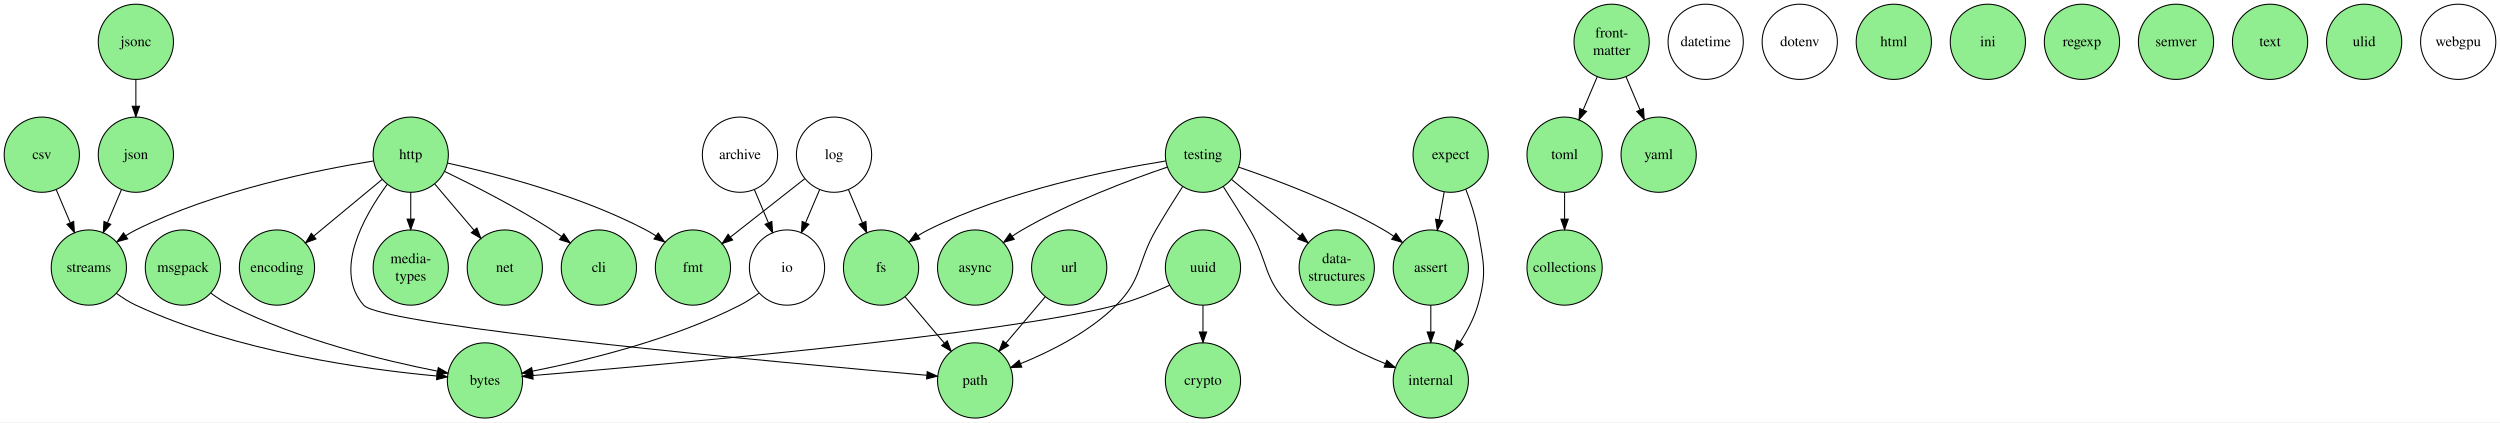
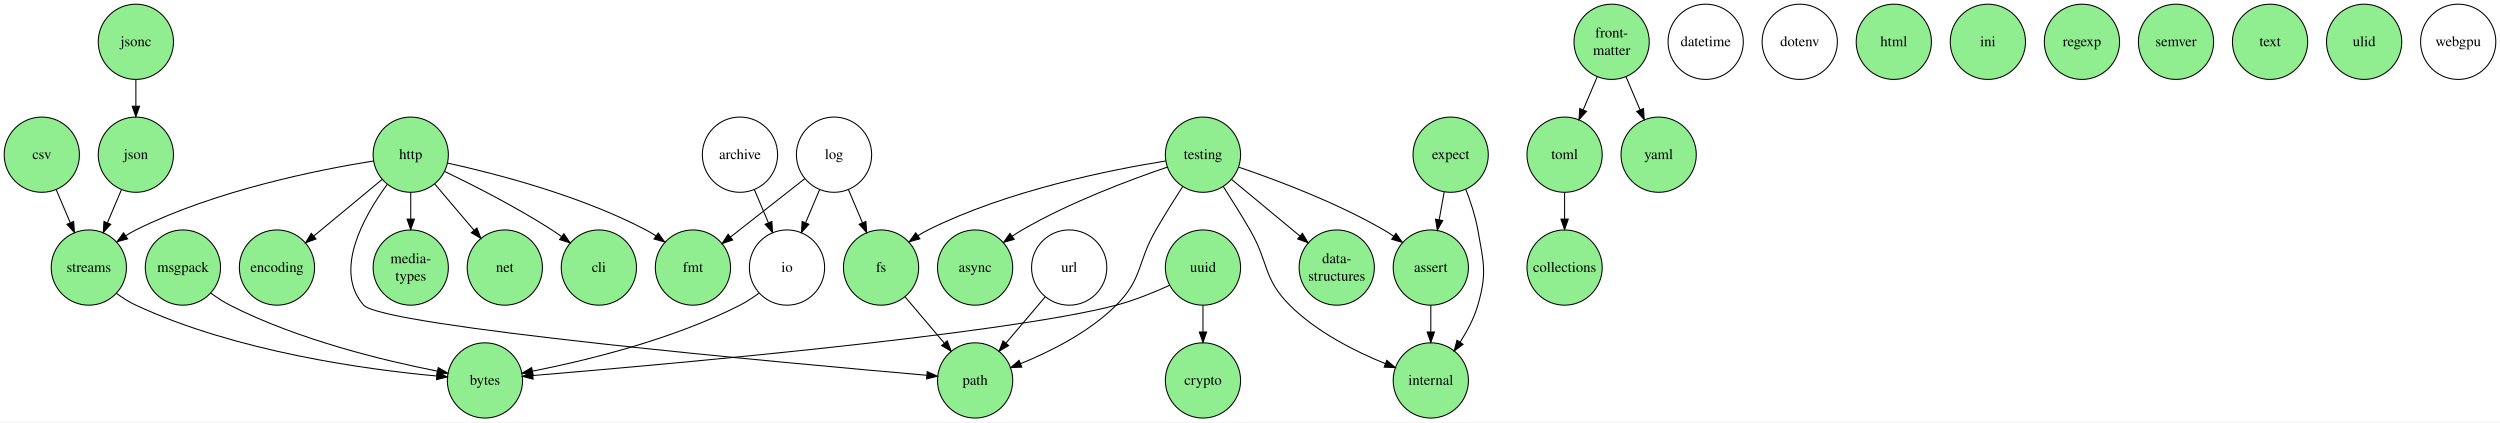
<svg xmlns="http://www.w3.org/2000/svg" width="2392pt" height="404pt" viewBox="0.00 0.00 2392.00 404.00">
  <g id="graph0" class="graph" transform="scale(1 1) rotate(0) translate(4 400)">
    <polygon fill="white" stroke="transparent" points="-4,4 -4,-400 2388,-400 2388,4 -4,4" />
    <g id="node1" class="node">
      <ellipse fill="none" stroke="black" cx="704" cy="-252" rx="36" ry="36" />
      <text text-anchor="middle" x="704" y="-247.8" font-family="Times,serif" font-size="14.00">archive</text>
    </g>
    <g id="node2" class="node">
      <ellipse fill="none" stroke="black" cx="749" cy="-144" rx="36" ry="36" />
      <text text-anchor="middle" x="749" y="-139.8" font-family="Times,serif" font-size="14.00">io</text>
    </g>
    <g id="edge1" class="edge">
      <path fill="none" stroke="black" d="M717.75,-218.62C721.98,-208.65 726.71,-197.51 731.17,-186.99" />
      <polygon fill="black" stroke="black" points="734.5,-188.12 735.18,-177.55 728.05,-185.38 734.5,-188.12" />
    </g>
    <g id="node6" class="node">
      <ellipse fill="lightgreen" stroke="black" cx="460" cy="-36" rx="36" ry="36" />
      <text text-anchor="middle" x="460" y="-31.8" font-family="Times,serif" font-size="14.00">bytes</text>
    </g>
    <g id="edge16" class="edge">
      <path fill="none" stroke="black" d="M722.03,-119.41C716.33,-115.2 710.17,-111.15 704,-108 638.94,-74.78 555.95,-54.83 505.46,-44.88" />
      <polygon fill="black" stroke="black" points="505.98,-41.42 495.5,-42.97 504.66,-48.29 505.98,-41.42" />
    </g>
    <g id="node3" class="node">
      <ellipse fill="lightgreen" stroke="black" cx="1365" cy="-144" rx="36" ry="36" />
      <text text-anchor="middle" x="1365" y="-139.8" font-family="Times,serif" font-size="14.00">assert</text>
    </g>
    <g id="node4" class="node">
      <ellipse fill="lightgreen" stroke="black" cx="1365" cy="-36" rx="36" ry="36" />
      <text text-anchor="middle" x="1365" y="-31.8" font-family="Times,serif" font-size="14.00">internal</text>
    </g>
    <g id="edge2" class="edge">
      <path fill="none" stroke="black" d="M1365,-108C1365,-99.85 1365,-91.06 1365,-82.54" />
      <polygon fill="black" stroke="black" points="1368.5,-82.33 1365,-72.33 1361.5,-82.33 1368.5,-82.33" />
    </g>
    <g id="node5" class="node">
      <ellipse fill="lightgreen" stroke="black" cx="929" cy="-144" rx="36" ry="36" />
      <text text-anchor="middle" x="929" y="-139.8" font-family="Times,serif" font-size="14.00">async</text>
    </g>
    <g id="node7" class="node">
      <ellipse fill="lightgreen" stroke="black" cx="569" cy="-144" rx="36" ry="36" />
      <text text-anchor="middle" x="569" y="-139.8" font-family="Times,serif" font-size="14.00">cli</text>
    </g>
    <g id="node8" class="node">
      <ellipse fill="lightgreen" stroke="black" cx="1493" cy="-144" rx="36" ry="36" />
      <text text-anchor="middle" x="1493" y="-139.8" font-family="Times,serif" font-size="14.00">collections</text>
    </g>
    <g id="node9" class="node">
      <ellipse fill="lightgreen" stroke="black" cx="1147" cy="-36" rx="36" ry="36" />
      <text text-anchor="middle" x="1147" y="-31.8" font-family="Times,serif" font-size="14.00">crypto</text>
    </g>
    <g id="node10" class="node">
      <ellipse fill="lightgreen" stroke="black" cx="36" cy="-252" rx="36" ry="36" />
      <text text-anchor="middle" x="36" y="-247.8" font-family="Times,serif" font-size="14.00">csv</text>
    </g>
    <g id="node11" class="node">
      <ellipse fill="lightgreen" stroke="black" cx="81" cy="-144" rx="36" ry="36" />
      <text text-anchor="middle" x="81" y="-139.8" font-family="Times,serif" font-size="14.00">streams</text>
    </g>
    <g id="edge3" class="edge">
      <path fill="none" stroke="black" d="M49.75,-218.62C53.98,-208.65 58.71,-197.51 63.17,-186.99" />
      <polygon fill="black" stroke="black" points="66.5,-188.12 67.18,-177.55 60.05,-185.38 66.5,-188.12" />
    </g>
    <g id="edge23" class="edge">
      <path fill="none" stroke="black" d="M107.31,-119.4C113.15,-115.09 119.54,-111 126,-108 222.31,-63.22 347.41,-46.34 413.83,-40.25" />
      <polygon fill="black" stroke="black" points="414.31,-43.72 423.97,-39.36 413.7,-36.74 414.31,-43.72" />
    </g>
    <g id="node12" class="node">
      <ellipse fill="lightgreen" stroke="black" cx="1275" cy="-144" rx="36" ry="36" />
      <text text-anchor="middle" x="1275" y="-148.2" font-family="Times,serif" font-size="14.00">data-</text>
      <text text-anchor="middle" x="1275" y="-131.4" font-family="Times,serif" font-size="14.00">structures</text>
    </g>
    <g id="node13" class="node">
      <ellipse fill="none" stroke="black" cx="1628" cy="-360" rx="36" ry="36" />
      <text text-anchor="middle" x="1628" y="-355.8" font-family="Times,serif" font-size="14.00">datetime</text>
    </g>
    <g id="node14" class="node">
      <ellipse fill="none" stroke="black" cx="1718" cy="-360" rx="36" ry="36" />
      <text text-anchor="middle" x="1718" y="-355.8" font-family="Times,serif" font-size="14.00">dotenv</text>
    </g>
    <g id="node15" class="node">
      <ellipse fill="lightgreen" stroke="black" cx="261" cy="-144" rx="36" ry="36" />
      <text text-anchor="middle" x="261" y="-139.8" font-family="Times,serif" font-size="14.00">encoding</text>
    </g>
    <g id="node16" class="node">
      <ellipse fill="lightgreen" stroke="black" cx="1384" cy="-252" rx="36" ry="36" />
      <text text-anchor="middle" x="1384" y="-247.8" font-family="Times,serif" font-size="14.00">expect</text>
    </g>
    <g id="edge4" class="edge">
      <path fill="none" stroke="black" d="M1377.78,-216.29C1376.25,-207.78 1374.6,-198.55 1373,-189.65" />
      <polygon fill="black" stroke="black" points="1376.44,-189.01 1371.24,-179.79 1369.55,-190.25 1376.44,-189.01" />
    </g>
    <g id="edge5" class="edge">
      <path fill="none" stroke="black" d="M1398.51,-218.79C1403.15,-206.86 1407.68,-193.05 1410,-180 1415.59,-148.49 1418.92,-138.73 1410,-108 1406.41,-95.61 1399.93,-83.32 1392.99,-72.53" />
      <polygon fill="black" stroke="black" points="1395.87,-70.54 1387.37,-64.22 1390.08,-74.47 1395.87,-70.54" />
    </g>
    <g id="node17" class="node">
      <ellipse fill="lightgreen" stroke="black" cx="659" cy="-144" rx="36" ry="36" />
      <text text-anchor="middle" x="659" y="-139.8" font-family="Times,serif" font-size="14.00">fmt</text>
    </g>
    <g id="node18" class="node">
      <ellipse fill="lightgreen" stroke="black" cx="1538" cy="-360" rx="36" ry="36" />
      <text text-anchor="middle" x="1538" y="-364.2" font-family="Times,serif" font-size="14.00">front-</text>
      <text text-anchor="middle" x="1538" y="-347.4" font-family="Times,serif" font-size="14.00">matter</text>
    </g>
    <g id="node19" class="node">
      <ellipse fill="lightgreen" stroke="black" cx="1493" cy="-252" rx="36" ry="36" />
      <text text-anchor="middle" x="1493" y="-247.8" font-family="Times,serif" font-size="14.00">toml</text>
    </g>
    <g id="edge6" class="edge">
      <path fill="none" stroke="black" d="M1524.25,-326.62C1520.02,-316.65 1515.29,-305.51 1510.83,-294.99" />
      <polygon fill="black" stroke="black" points="1513.95,-293.38 1506.82,-285.55 1507.5,-296.12 1513.95,-293.38" />
    </g>
    <g id="node20" class="node">
      <ellipse fill="lightgreen" stroke="black" cx="1583" cy="-252" rx="36" ry="36" />
      <text text-anchor="middle" x="1583" y="-247.8" font-family="Times,serif" font-size="14.00">yaml</text>
    </g>
    <g id="edge7" class="edge">
      <path fill="none" stroke="black" d="M1551.75,-326.62C1555.98,-316.65 1560.71,-305.51 1565.17,-294.99" />
      <polygon fill="black" stroke="black" points="1568.5,-296.12 1569.18,-285.55 1562.05,-293.38 1568.5,-296.12" />
    </g>
    <g id="edge30" class="edge">
      <path fill="none" stroke="black" d="M1493,-216C1493,-207.85 1493,-199.06 1493,-190.54" />
      <polygon fill="black" stroke="black" points="1496.5,-190.33 1493,-180.33 1489.5,-190.33 1496.5,-190.33" />
    </g>
    <g id="node21" class="node">
      <ellipse fill="lightgreen" stroke="black" cx="839" cy="-144" rx="36" ry="36" />
      <text text-anchor="middle" x="839" y="-139.8" font-family="Times,serif" font-size="14.00">fs</text>
    </g>
    <g id="node22" class="node">
      <ellipse fill="lightgreen" stroke="black" cx="929" cy="-36" rx="36" ry="36" />
      <text text-anchor="middle" x="929" y="-31.8" font-family="Times,serif" font-size="14.00">path</text>
    </g>
    <g id="edge8" class="edge">
      <path fill="none" stroke="black" d="M861.94,-115.98C873.37,-102.52 887.31,-86.1 899.52,-71.72" />
      <polygon fill="black" stroke="black" points="902.29,-73.86 906.1,-63.97 896.96,-69.33 902.29,-73.86" />
    </g>
    <g id="node23" class="node">
      <ellipse fill="lightgreen" stroke="black" cx="1808" cy="-360" rx="36" ry="36" />
      <text text-anchor="middle" x="1808" y="-355.8" font-family="Times,serif" font-size="14.00">html</text>
    </g>
    <g id="node24" class="node">
      <ellipse fill="lightgreen" stroke="black" cx="389" cy="-252" rx="36" ry="36" />
      <text text-anchor="middle" x="389" y="-247.8" font-family="Times,serif" font-size="14.00">http</text>
    </g>
    <g id="edge13" class="edge">
      <path fill="none" stroke="black" d="M421.54,-235.9C449.46,-222.47 490.39,-201.67 524,-180 527.09,-178.01 530.24,-175.85 533.35,-173.63" />
      <polygon fill="black" stroke="black" points="535.51,-176.39 541.48,-167.64 531.35,-170.76 535.51,-176.39" />
    </g>
    <g id="edge12" class="edge">
      <path fill="none" stroke="black" d="M353.37,-245.98C301.26,-237.65 202.19,-217.97 126,-180 122.71,-178.36 119.42,-176.45 116.21,-174.4" />
      <polygon fill="black" stroke="black" points="118.14,-171.49 107.93,-168.69 114.17,-177.25 118.14,-171.49" />
    </g>
    <g id="edge9" class="edge">
      <path fill="none" stroke="black" d="M361.54,-228.26C342.47,-212.47 316.9,-191.29 296.32,-174.25" />
      <polygon fill="black" stroke="black" points="298.35,-171.38 288.41,-167.7 293.88,-176.78 298.35,-171.38" />
    </g>
    <g id="edge14" class="edge">
      <path fill="none" stroke="black" d="M424.44,-243.92C470.09,-233.9 551.07,-213.03 614,-180 617.26,-178.29 620.52,-176.34 623.72,-174.25" />
      <polygon fill="black" stroke="black" points="625.78,-177.08 631.97,-168.48 621.77,-171.34 625.78,-177.08" />
    </g>
    <g id="edge10" class="edge">
      <path fill="none" stroke="black" d="M366.42,-223.53C343.45,-192.09 315,-140.73 344,-108 361.89,-87.8 747.71,-52.67 882.79,-40.94" />
      <polygon fill="black" stroke="black" points="883.17,-44.42 892.83,-40.07 882.56,-37.44 883.17,-44.42" />
    </g>
    <g id="node25" class="node">
      <ellipse fill="lightgreen" stroke="black" cx="389" cy="-144" rx="36" ry="36" />
      <text text-anchor="middle" x="389" y="-148.2" font-family="Times,serif" font-size="14.00">media-</text>
      <text text-anchor="middle" x="389" y="-131.4" font-family="Times,serif" font-size="14.00">types</text>
    </g>
    <g id="edge11" class="edge">
      <path fill="none" stroke="black" d="M389,-216C389,-207.85 389,-199.06 389,-190.54" />
      <polygon fill="black" stroke="black" points="392.5,-190.33 389,-180.33 385.5,-190.33 392.5,-190.33" />
    </g>
    <g id="node26" class="node">
      <ellipse fill="lightgreen" stroke="black" cx="479" cy="-144" rx="36" ry="36" />
      <text text-anchor="middle" x="479" y="-139.8" font-family="Times,serif" font-size="14.00">net</text>
    </g>
    <g id="edge15" class="edge">
      <path fill="none" stroke="black" d="M411.94,-223.98C423.37,-210.52 437.31,-194.1 449.52,-179.72" />
      <polygon fill="black" stroke="black" points="452.29,-181.86 456.1,-171.97 446.96,-177.33 452.29,-181.86" />
    </g>
    <g id="node27" class="node">
      <ellipse fill="lightgreen" stroke="black" cx="1898" cy="-360" rx="36" ry="36" />
      <text text-anchor="middle" x="1898" y="-355.8" font-family="Times,serif" font-size="14.00">ini</text>
    </g>
    <g id="node28" class="node">
      <ellipse fill="lightgreen" stroke="black" cx="126" cy="-252" rx="36" ry="36" />
      <text text-anchor="middle" x="126" y="-247.8" font-family="Times,serif" font-size="14.00">json</text>
    </g>
    <g id="edge17" class="edge">
      <path fill="none" stroke="black" d="M112.25,-218.62C108.02,-208.65 103.29,-197.51 98.83,-186.99" />
      <polygon fill="black" stroke="black" points="101.95,-185.38 94.82,-177.55 95.5,-188.12 101.95,-185.38" />
    </g>
    <g id="node29" class="node">
      <ellipse fill="lightgreen" stroke="black" cx="126" cy="-360" rx="36" ry="36" />
      <text text-anchor="middle" x="126" y="-355.8" font-family="Times,serif" font-size="14.00">jsonc</text>
    </g>
    <g id="edge18" class="edge">
      <path fill="none" stroke="black" d="M126,-324C126,-315.85 126,-307.06 126,-298.54" />
      <polygon fill="black" stroke="black" points="129.5,-298.33 126,-288.33 122.5,-298.33 129.5,-298.33" />
    </g>
    <g id="node30" class="node">
      <ellipse fill="none" stroke="black" cx="794" cy="-252" rx="36" ry="36" />
      <text text-anchor="middle" x="794" y="-247.8" font-family="Times,serif" font-size="14.00">log</text>
    </g>
    <g id="edge20" class="edge">
      <path fill="none" stroke="black" d="M780.25,-218.62C776.02,-208.65 771.29,-197.51 766.83,-186.99" />
      <polygon fill="black" stroke="black" points="769.95,-185.38 762.82,-177.55 763.5,-188.12 769.95,-185.38" />
    </g>
    <g id="edge19" class="edge">
      <path fill="none" stroke="black" d="M766.03,-229.04C745.39,-212.83 717.15,-190.66 694.85,-173.15" />
      <polygon fill="black" stroke="black" points="696.96,-170.36 686.94,-166.94 692.64,-175.86 696.96,-170.36" />
    </g>
    <g id="edge21" class="edge">
      <path fill="none" stroke="black" d="M807.75,-218.62C811.98,-208.65 816.71,-197.51 821.17,-186.99" />
      <polygon fill="black" stroke="black" points="824.5,-188.12 825.18,-177.55 818.05,-185.38 824.5,-188.12" />
    </g>
    <g id="node31" class="node">
      <ellipse fill="lightgreen" stroke="black" cx="171" cy="-144" rx="36" ry="36" />
      <text text-anchor="middle" x="171" y="-139.8" font-family="Times,serif" font-size="14.00">msgpack</text>
    </g>
    <g id="edge22" class="edge">
      <path fill="none" stroke="black" d="M197.97,-119.41C203.67,-115.2 209.83,-111.15 216,-108 281.06,-74.78 364.05,-54.83 414.54,-44.88" />
      <polygon fill="black" stroke="black" points="415.34,-48.29 424.5,-42.97 414.02,-41.42 415.34,-48.29" />
    </g>
    <g id="node32" class="node">
      <ellipse fill="lightgreen" stroke="black" cx="1988" cy="-360" rx="36" ry="36" />
      <text text-anchor="middle" x="1988" y="-355.8" font-family="Times,serif" font-size="14.00">regexp</text>
    </g>
    <g id="node33" class="node">
      <ellipse fill="lightgreen" stroke="black" cx="2078" cy="-360" rx="36" ry="36" />
      <text text-anchor="middle" x="2078" y="-355.8" font-family="Times,serif" font-size="14.00">semver</text>
    </g>
    <g id="node34" class="node">
      <ellipse fill="lightgreen" stroke="black" cx="1147" cy="-252" rx="36" ry="36" />
      <text text-anchor="middle" x="1147" y="-247.8" font-family="Times,serif" font-size="14.00">testing</text>
    </g>
    <g id="edge24" class="edge">
      <path fill="none" stroke="black" d="M1181.11,-240.09C1216.95,-227.93 1274.35,-206.45 1320,-180 1323.18,-178.15 1326.39,-176.11 1329.55,-173.95" />
      <polygon fill="black" stroke="black" points="1331.66,-176.75 1337.75,-168.08 1327.58,-171.06 1331.66,-176.75" />
    </g>
    <g id="edge27" class="edge">
      <path fill="none" stroke="black" d="M1166.36,-221.61C1174.51,-208.95 1183.95,-193.89 1192,-180 1210.14,-148.69 1204.4,-133.57 1230,-108 1255.76,-82.28 1292.78,-63.71 1321.54,-52.03" />
      <polygon fill="black" stroke="black" points="1322.92,-55.24 1330.95,-48.33 1320.36,-48.73 1322.92,-55.24" />
    </g>
    <g id="edge29" class="edge">
      <path fill="none" stroke="black" d="M1112.89,-240.09C1077.05,-227.93 1019.65,-206.45 974,-180 970.82,-178.15 967.61,-176.11 964.45,-173.95" />
      <polygon fill="black" stroke="black" points="966.42,-171.06 956.25,-168.08 962.34,-176.75 966.42,-171.06" />
    </g>
    <g id="edge28" class="edge">
      <path fill="none" stroke="black" d="M1174.46,-228.26C1193.53,-212.47 1219.1,-191.29 1239.68,-174.25" />
      <polygon fill="black" stroke="black" points="1242.12,-176.78 1247.59,-167.7 1237.65,-171.38 1242.12,-176.78" />
    </g>
    <g id="edge26" class="edge">
      <path fill="none" stroke="black" d="M1111.37,-245.98C1059.26,-237.65 960.19,-217.97 884,-180 880.71,-178.36 877.42,-176.45 874.21,-174.4" />
      <polygon fill="black" stroke="black" points="876.14,-171.49 865.93,-168.69 872.17,-177.25 876.14,-171.49" />
    </g>
    <g id="edge25" class="edge">
      <path fill="none" stroke="black" d="M1127.64,-221.61C1119.49,-208.95 1110.05,-193.89 1102,-180 1083.86,-148.69 1089.6,-133.57 1064,-108 1038.24,-82.28 1001.22,-63.71 972.46,-52.03" />
      <polygon fill="black" stroke="black" points="973.64,-48.73 963.05,-48.33 971.08,-55.24 973.64,-48.73" />
    </g>
    <g id="node35" class="node">
      <ellipse fill="lightgreen" stroke="black" cx="2168" cy="-360" rx="36" ry="36" />
      <text text-anchor="middle" x="2168" y="-355.8" font-family="Times,serif" font-size="14.00">text</text>
    </g>
    <g id="node36" class="node">
      <ellipse fill="lightgreen" stroke="black" cx="2258" cy="-360" rx="36" ry="36" />
      <text text-anchor="middle" x="2258" y="-355.8" font-family="Times,serif" font-size="14.00">ulid</text>
    </g>
    <g id="node37" class="node">
-       <ellipse fill="lightgreen" stroke="black" cx="1019" cy="-144" rx="36" ry="36" />
+       <ellipse fill="none" stroke="black" cx="1019" cy="-144" rx="36" ry="36" />
      <text text-anchor="middle" x="1019" y="-139.8" font-family="Times,serif" font-size="14.00">url</text>
    </g>
    <g id="edge31" class="edge">
      <path fill="none" stroke="black" d="M996.06,-115.98C984.63,-102.52 970.69,-86.1 958.48,-71.72" />
      <polygon fill="black" stroke="black" points="961.04,-69.33 951.9,-63.97 955.71,-73.86 961.04,-69.33" />
    </g>
    <g id="node38" class="node">
      <ellipse fill="lightgreen" stroke="black" cx="1147" cy="-144" rx="36" ry="36" />
      <text text-anchor="middle" x="1147" y="-139.8" font-family="Times,serif" font-size="14.00">uuid</text>
    </g>
    <g id="edge32" class="edge">
      <path fill="none" stroke="black" d="M1115.02,-127.02C1099.9,-120.12 1081.39,-112.59 1064,-108 958.23,-80.09 627.97,-50.84 505.93,-40.71" />
      <polygon fill="black" stroke="black" points="506.05,-37.21 495.8,-39.88 505.48,-44.19 506.05,-37.21" />
    </g>
    <g id="edge33" class="edge">
      <path fill="none" stroke="black" d="M1147,-108C1147,-99.85 1147,-91.06 1147,-82.54" />
      <polygon fill="black" stroke="black" points="1150.5,-82.33 1147,-72.33 1143.5,-82.33 1150.5,-82.33" />
    </g>
    <g id="node39" class="node">
      <ellipse fill="none" stroke="black" cx="2348" cy="-360" rx="36" ry="36" />
      <text text-anchor="middle" x="2348" y="-355.8" font-family="Times,serif" font-size="14.00">webgpu</text>
    </g>
  </g>
</svg>
